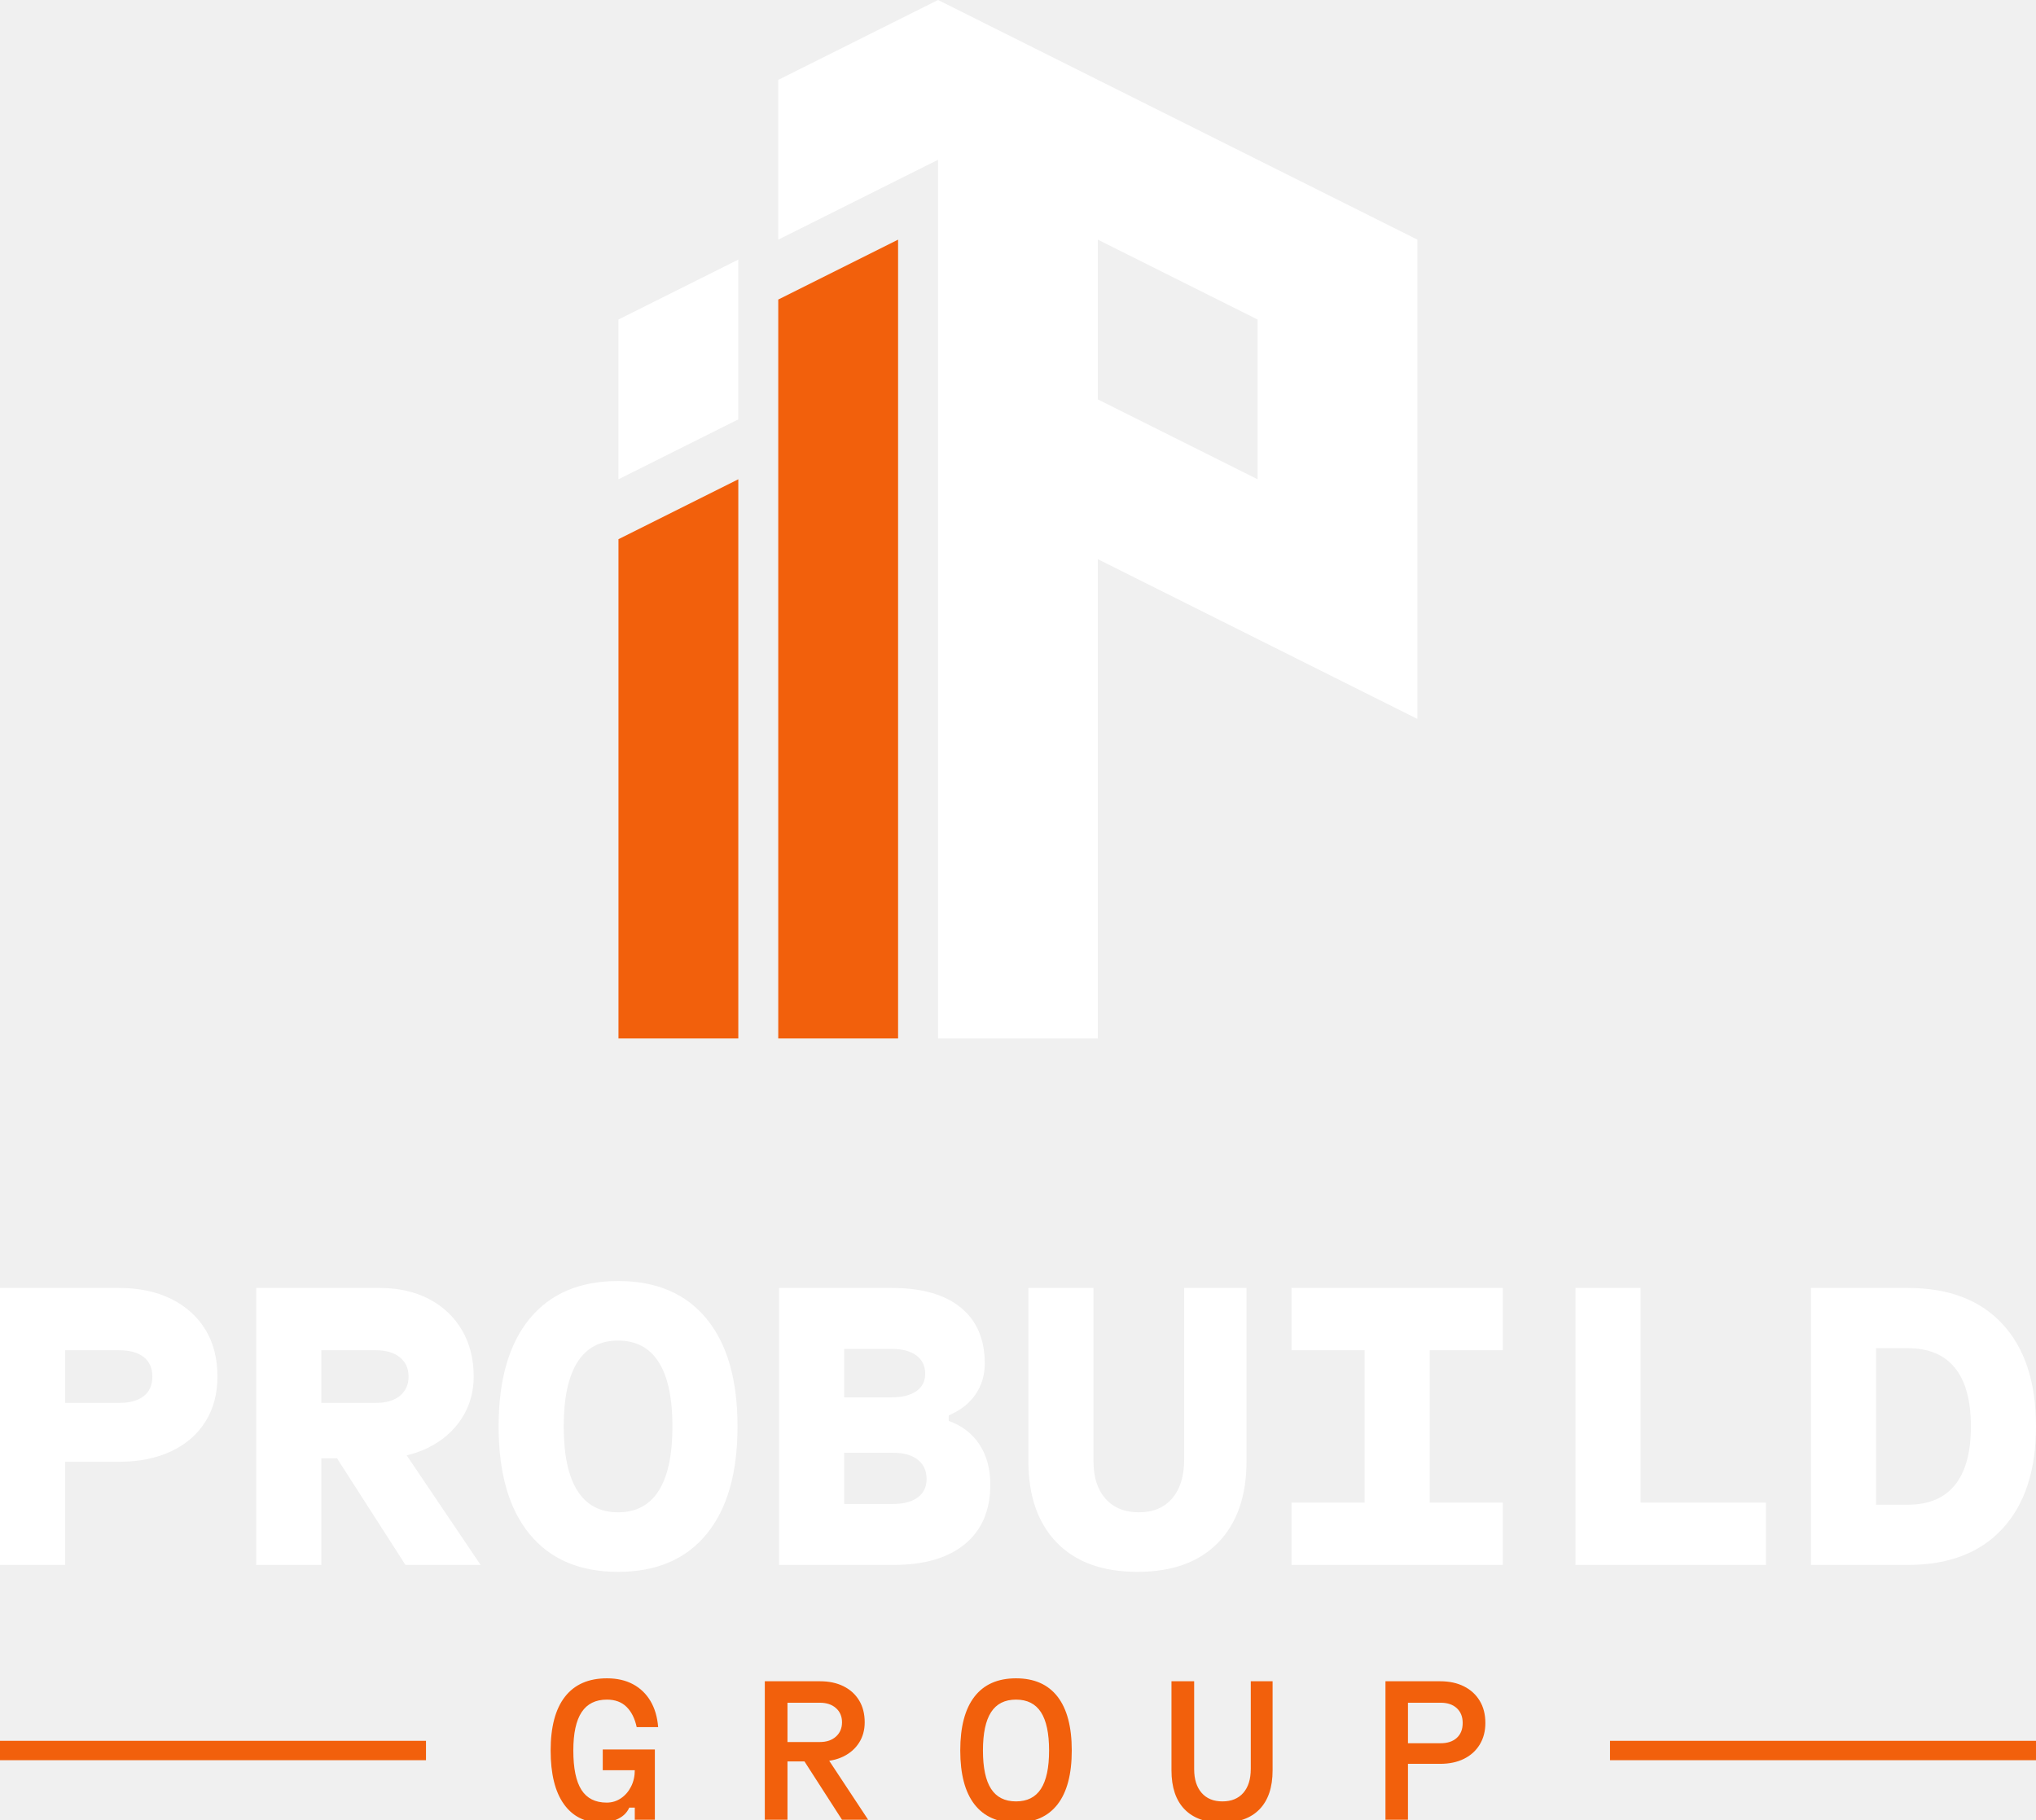
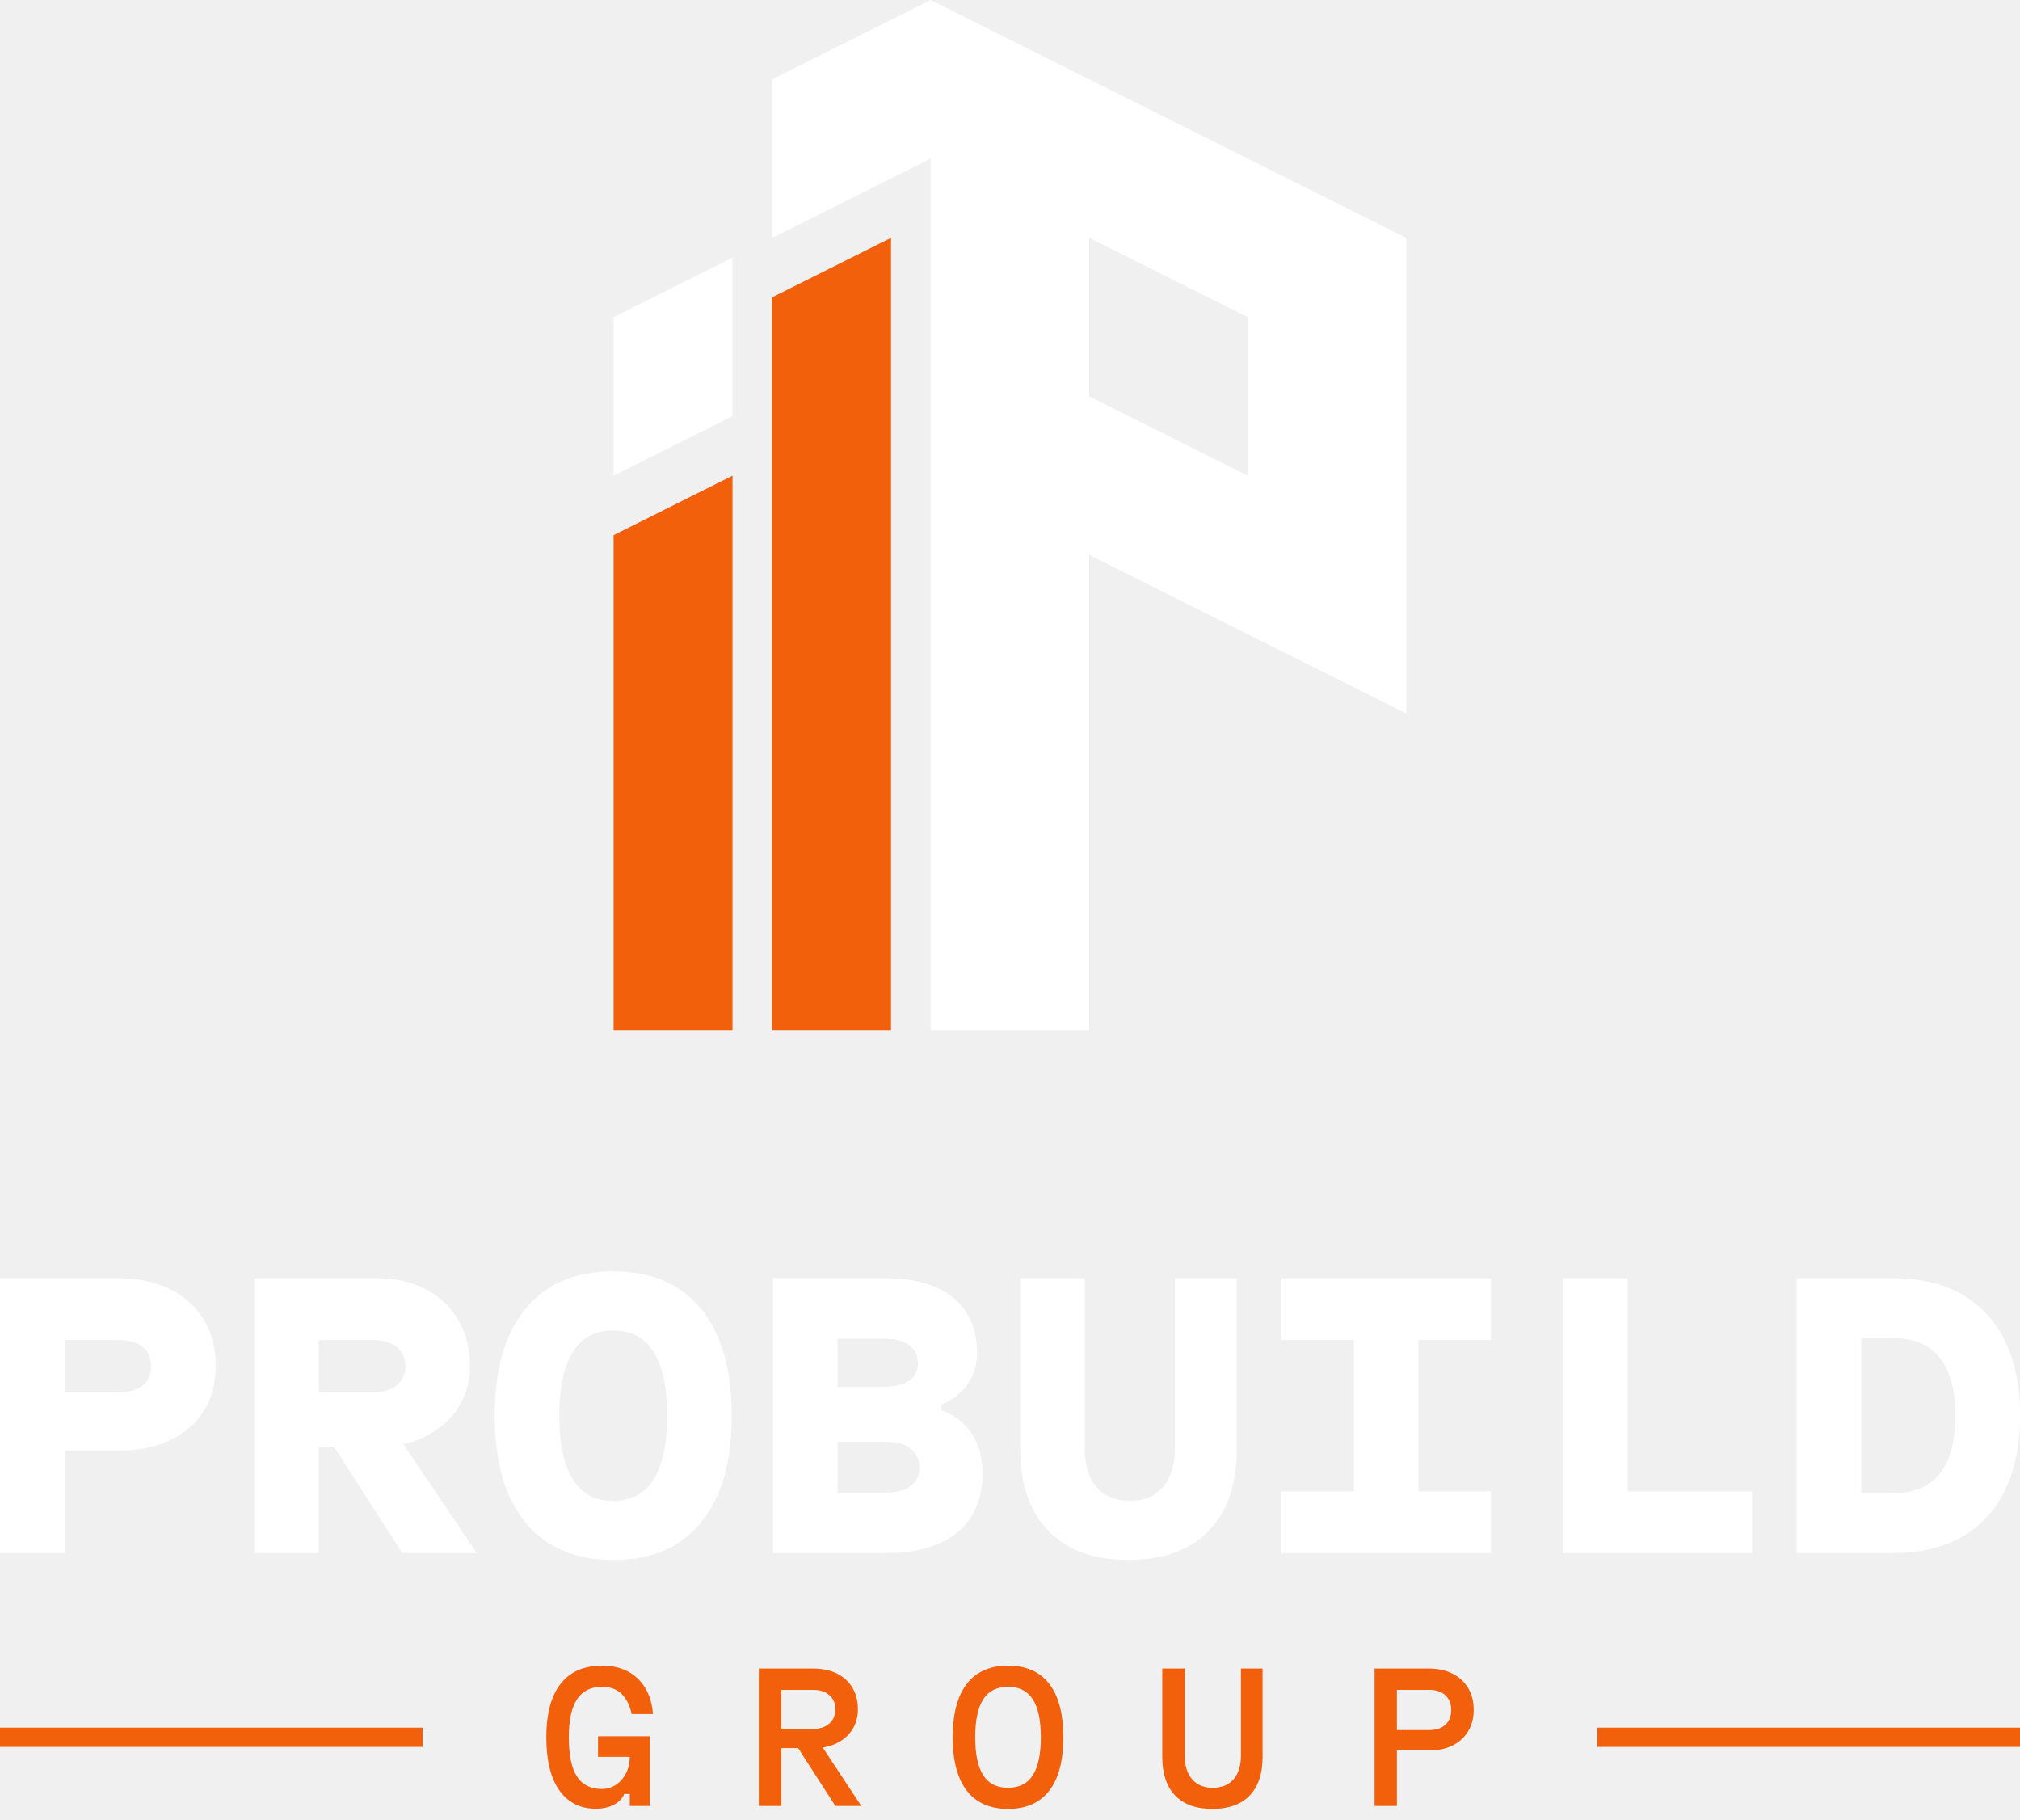
- <svg xmlns="http://www.w3.org/2000/svg" viewBox="0 0 294 262.8" width="294" height="262.8" role="img" aria-label="ProBuild Group">
+ <svg xmlns="http://www.w3.org/2000/svg" viewBox="0 0 294 264.8" width="294" height="264.8" role="img" aria-label="ProBuild Group">
  <g transform="translate(89.308 0) scale(1.442) translate(-24 -8)">
    <g fill="#F2600C">
      <path d="M40 38L52 32L52 112L40 112Z" />
      <path d="M24 62L36 56L36 112L24 112Z" />
    </g>
    <path fill="#FFFFFF" fill-rule="evenodd" d="M40 16L56 8L104 32L104 80L72 64L72 112L56 112L56 24L40 32Z M72 32L88 40L88 56L72 48Z M24 40L36 34L36 50L24 56Z" />
  </g>
  <path fill="#FFFFFF" d="M0.0 226.0V186.0H17.2Q21.5 186.0 24.7 187.575Q27.9 189.15 29.65 192.0Q31.4 194.85 31.4 198.8Q31.4 202.55 29.65 205.325Q27.9 208.1 24.7 209.6Q21.5 211.1 17.2 211.1H9.4V226.0ZM9.4 202.6H17.2Q19.5 202.6 20.75 201.625Q22.0 200.65 22.0 198.8Q22.0 196.95 20.75 195.975Q19.5 195.0 17.2 195.0H9.4ZM37.0 226.0V186.0H54.8Q58.9 186.0 61.95 187.6Q65.0 189.2 66.7 192.075Q68.4 194.95 68.4 198.8Q68.4 202.2 66.65 204.875Q64.9 207.55 61.825 209.075Q58.75 210.6 54.8 210.6H46.4V226.0ZM58.55 226.0 47.7 209.1H58.0L69.4 226.0ZM46.4 202.6H54.3Q56.5 202.6 57.75 201.575Q59.0 200.55 59.0 198.8Q59.0 197.05 57.75 196.025Q56.5 195.0 54.3 195.0H46.4ZM89.25 227.0Q80.95 227.0 76.475 221.55Q72.0 216.1 72.0 206.0Q72.0 195.9 76.475 190.45Q80.95 185.0 89.25 185.0Q97.55 185.0 102.025 190.45Q106.5 195.9 106.5 206.0Q106.5 216.1 102.025 221.55Q97.55 227.0 89.25 227.0ZM89.25 218.4Q93.15 218.4 95.125 215.275Q97.1 212.15 97.1 206.0Q97.1 199.85 95.125 196.725Q93.15 193.6 89.25 193.6Q85.35 193.6 83.375 196.725Q81.4 199.85 81.4 206.0Q81.4 212.15 83.375 215.275Q85.35 218.4 89.25 218.4ZM112.5 226.0V186.0H128.8Q135.25 186.0 138.725 188.825Q142.2 191.65 142.2 196.9Q142.2 199.45 140.85 201.4Q139.5 203.35 137.0 204.4V205.2Q139.9 206.25 141.45 208.625Q143.0 211.0 143.0 214.4Q143.0 219.95 139.35 222.975Q135.7 226.0 129.0 226.0ZM121.9 217.2H128.9Q131.25 217.2 132.525 216.25Q133.8 215.3 133.8 213.6Q133.8 211.8 132.525 210.8Q131.25 209.8 128.9 209.8H121.9ZM121.9 201.8H128.7Q131.05 201.8 132.325 200.9Q133.6 200.0 133.6 198.4Q133.6 196.7 132.325 195.75Q131.05 194.8 128.7 194.8H121.9ZM148.5 186.0H157.9V211.0Q157.9 214.5 159.65 216.45Q161.4 218.4 164.45 218.4Q167.55 218.4 169.275 216.375Q171.0 214.35 171.0 210.7V186.0H180.0V211.0Q180.0 218.55 175.9 222.775Q171.8 227.0 164.25 227.0Q156.7 227.0 152.6 222.775Q148.5 218.55 148.5 211.0ZM186.5 226.0V217.0H197.05V195.0H186.5V186.0H217.0V195.0H206.45V217.0H217.0V226.0ZM227.5 226.0V186.0H236.9V217.0H255.0V226.0ZM261.5 226.0V186.0H275.5Q284.35 186.0 289.175 191.225Q294.0 196.45 294.0 206.0Q294.0 215.5 289.175 220.75Q284.35 226.0 275.5 226.0ZM270.9 217.3H275.5Q280.0 217.3 282.3 214.45Q284.6 211.6 284.6 206.0Q284.6 200.4 282.3 197.55Q280.0 194.7 275.5 194.7H270.9Z" />
  <g fill="#F2600C">
    <rect x="0" y="251.4" width="61.513" height="2.8" />
    <rect x="232.488" y="251.4" width="61.513" height="2.8" />
    <path d="M86.713 263.2Q83.312 263.2 81.412 260.525Q79.513 257.85 79.513 252.8Q79.513 247.675 81.588 245.025Q83.663 242.375 87.638 242.375Q89.812 242.375 91.4 243.225Q92.988 244.075 93.925 245.65Q94.863 247.225 95.038 249.425H91.938Q91.538 247.55 90.475 246.5Q89.413 245.45 87.638 245.45Q85.188 245.45 83.988 247.263Q82.788 249.075 82.788 252.8Q82.788 256.65 83.963 258.488Q85.138 260.325 87.613 260.325Q88.738 260.325 89.663 259.7Q90.588 259.075 91.125 258.012Q91.663 256.95 91.663 255.65H87.038V252.65H94.562V262.8H91.663V261.05H90.863Q90.413 262.075 89.312 262.637Q88.213 263.2 86.713 263.2ZM110.438 262.8V242.8H118.413Q120.363 242.8 121.812 243.525Q123.263 244.25 124.062 245.575Q124.863 246.9 124.863 248.725Q124.863 250.4 124.05 251.675Q123.238 252.95 121.788 253.663Q120.338 254.375 118.413 254.375H113.713V262.8ZM121.588 262.8 115.812 253.825H119.438L125.363 262.8ZM113.713 251.575H118.388Q119.838 251.575 120.713 250.788Q121.588 250.0 121.588 248.725Q121.588 247.45 120.713 246.675Q119.838 245.9 118.388 245.9H113.713ZM146.713 263.225Q142.763 263.225 140.713 260.575Q138.662 257.925 138.662 252.8Q138.662 247.675 140.713 245.025Q142.763 242.375 146.713 242.375Q150.662 242.375 152.713 245.025Q154.763 247.675 154.763 252.8Q154.763 257.925 152.713 260.575Q150.662 263.225 146.713 263.225ZM146.713 260.15Q149.138 260.15 150.312 258.338Q151.488 256.525 151.488 252.8Q151.488 249.075 150.312 247.263Q149.138 245.45 146.713 245.45Q144.287 245.45 143.113 247.263Q141.938 249.075 141.938 252.8Q141.938 256.525 143.113 258.338Q144.287 260.15 146.713 260.15ZM169.162 242.8H172.438V255.5Q172.438 257.675 173.512 258.913Q174.588 260.15 176.513 260.15Q178.463 260.15 179.538 258.913Q180.613 257.675 180.613 255.45V242.8H183.763V255.675Q183.763 259.325 181.888 261.275Q180.013 263.225 176.463 263.225Q172.912 263.225 171.037 261.275Q169.162 259.325 169.162 255.675ZM200.062 262.8V242.8H207.963Q209.938 242.8 211.4 243.538Q212.863 244.275 213.675 245.625Q214.488 246.975 214.488 248.825Q214.488 250.6 213.675 251.938Q212.863 253.275 211.4 254.0Q209.938 254.725 207.963 254.725H203.312V262.8ZM203.312 251.75H208.037Q209.513 251.75 210.363 250.975Q211.213 250.2 211.213 248.825Q211.213 247.475 210.363 246.688Q209.513 245.9 208.037 245.9H203.312Z" />
  </g>
</svg>
